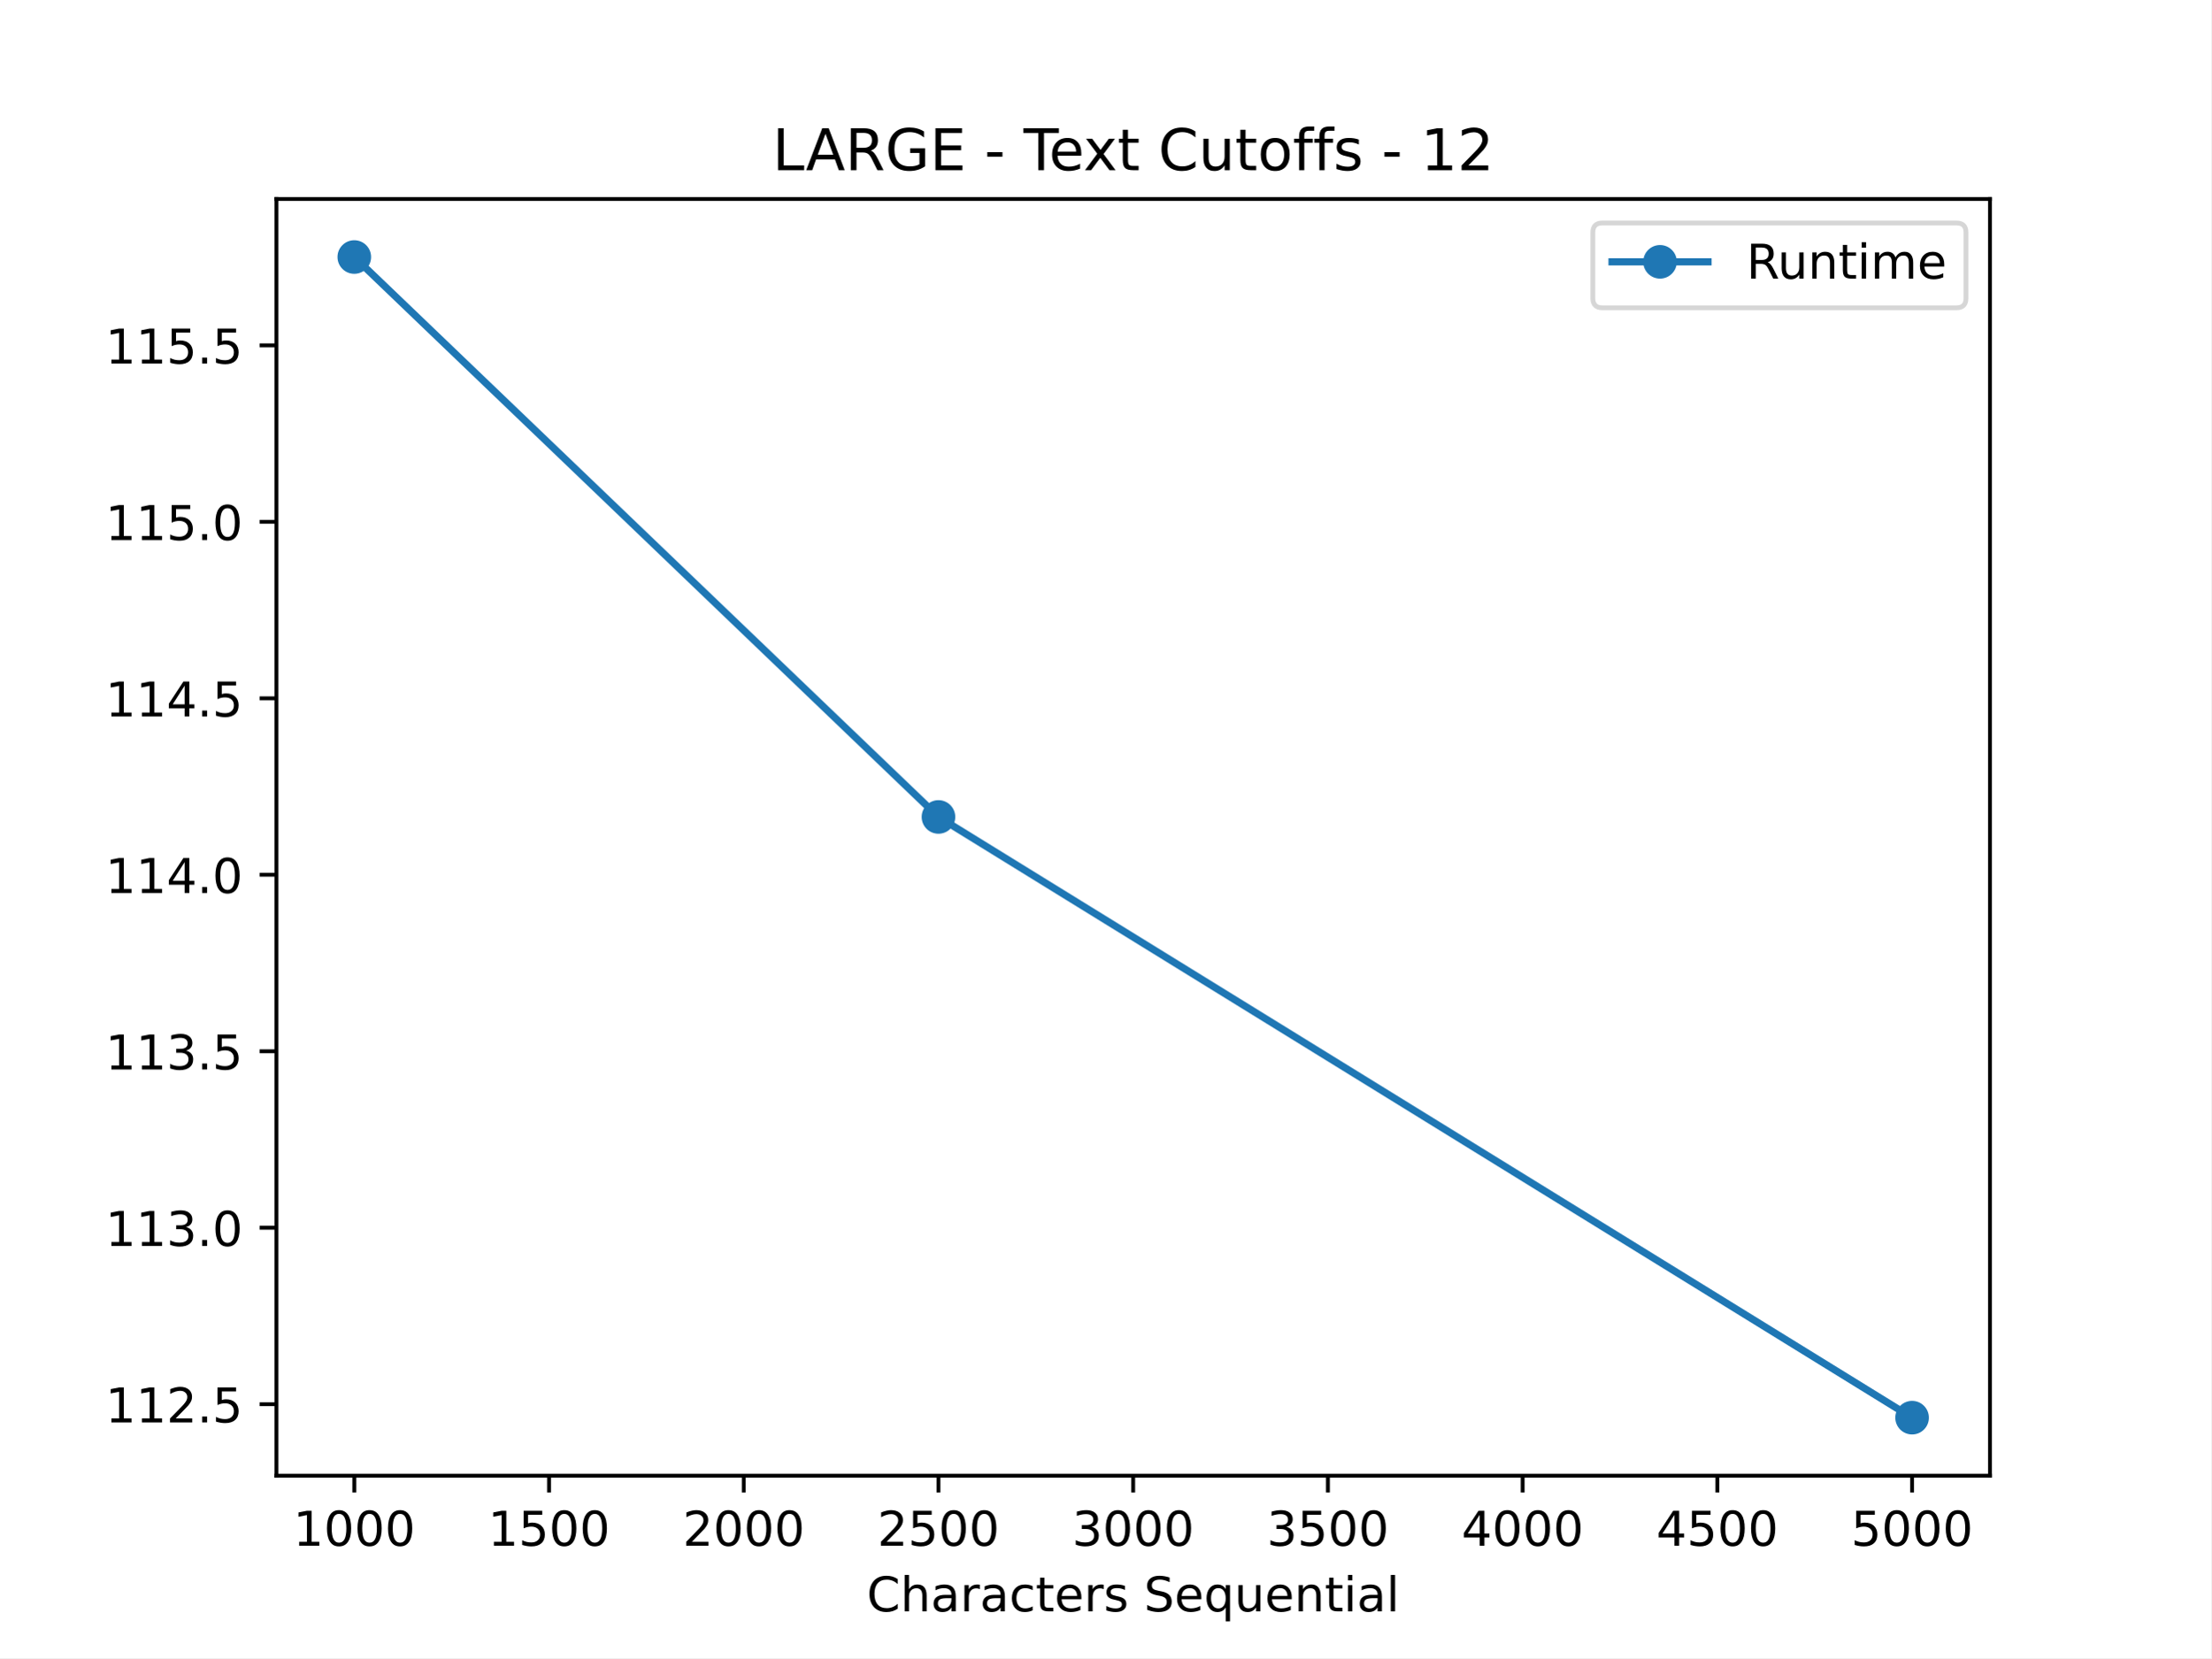
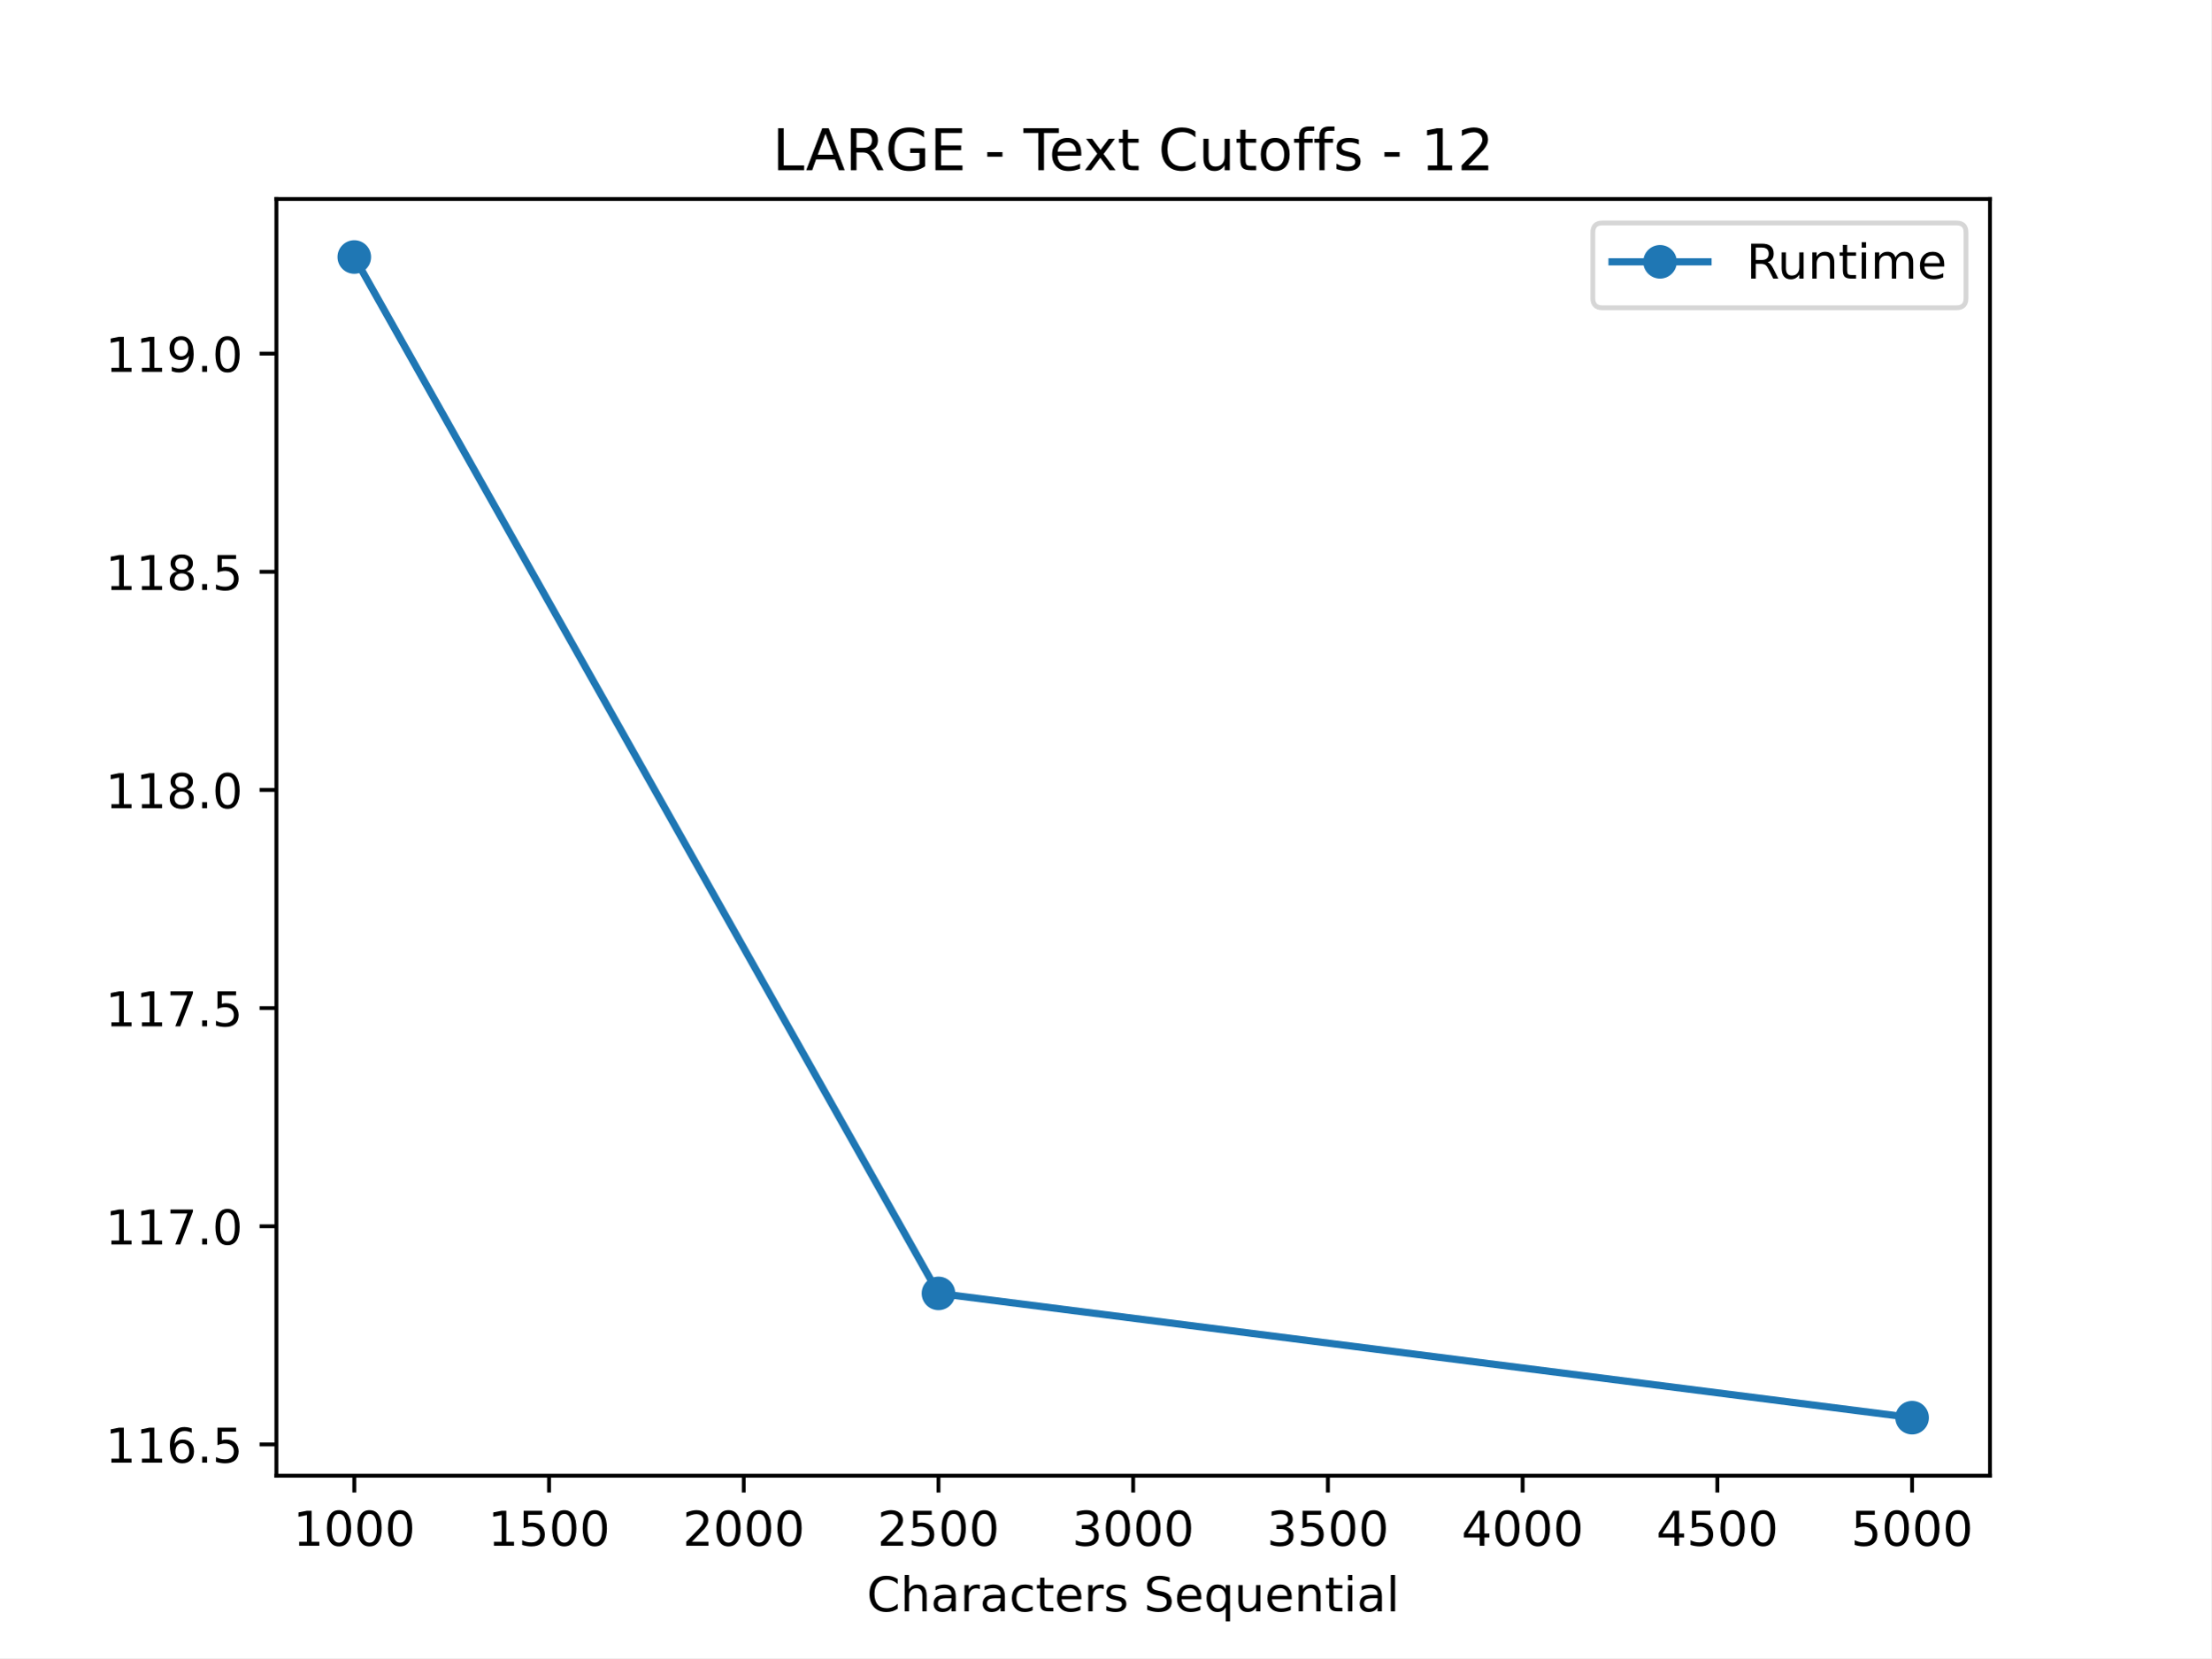
<svg xmlns="http://www.w3.org/2000/svg" xmlns:xlink="http://www.w3.org/1999/xlink" width="460.8pt" height="345.6pt" viewBox="0 0 460.8 345.6" version="1.1">
  <defs>
    <style type="text/css">*{stroke-linejoin: round; stroke-linecap: butt}</style>
  </defs>
  <g id="figure_1">
    <g id="patch_1">
      <path d="M 0 345.6  L 460.8 345.6  L 460.8 0  L 0 0  z " style="fill: #ffffff" />
    </g>
    <g id="axes_1">
      <g id="patch_2">
        <path d="M 57.6 307.584  L 414.72 307.584  L 414.72 41.472  L 57.6 41.472  z " style="fill: #ffffff" />
      </g>
      <g id="matplotlib.axis_1">
        <g id="xtick_1">
          <g id="line2d_1">
            <defs>
-               <path id="m8b3cb61eaf" d="M 0 0  L 0 3.5  " style="stroke: #000000; stroke-width: 0.8" />
+               <path id="m448af98836" d="M 0 0  L 0 3.5  " style="stroke: #000000; stroke-width: 0.8" />
            </defs>
            <g>
-               <use xlink:href="#m8b3cb61eaf" x="73.833" y="307.584" style="stroke: #000000; stroke-width: 0.8" />
+               <use xlink:href="#m448af98836" x="73.833" y="307.584" style="stroke: #000000; stroke-width: 0.8" />
            </g>
          </g>
          <g id="text_1">
            <g transform="translate(61.10773 322.1824) scale(0.1 -0.1)">
              <defs>
                <path id="DejaVuSans-31" d="M 794 531  L 1825 531  L 1825 4091  L 703 3866  L 703 4441  L 1819 4666  L 2450 4666  L 2450 531  L 3481 531  L 3481 0  L 794 0  L 794 531  z " transform="scale(0.015625)" />
                <path id="DejaVuSans-30" d="M 2034 4250  Q 1547 4250 1301 3770  Q 1056 3291 1056 2328  Q 1056 1369 1301 889  Q 1547 409 2034 409  Q 2525 409 2770 889  Q 3016 1369 3016 2328  Q 3016 3291 2770 3770  Q 2525 4250 2034 4250  z M 2034 4750  Q 2819 4750 3233 4129  Q 3647 3509 3647 2328  Q 3647 1150 3233 529  Q 2819 -91 2034 -91  Q 1250 -91 836 529  Q 422 1150 422 2328  Q 422 3509 836 4129  Q 1250 4750 2034 4750  z " transform="scale(0.015625)" />
              </defs>
              <use xlink:href="#DejaVuSans-31" />
              <use xlink:href="#DejaVuSans-30" x="63.623" />
              <use xlink:href="#DejaVuSans-30" x="127.246" />
              <use xlink:href="#DejaVuSans-30" x="190.869" />
            </g>
          </g>
        </g>
        <g id="xtick_2">
          <g id="line2d_2">
            <g>
-               <use xlink:href="#m8b3cb61eaf" x="114.415" y="307.584" style="stroke: #000000; stroke-width: 0.8" />
+               <use xlink:href="#m448af98836" x="114.415" y="307.584" style="stroke: #000000; stroke-width: 0.8" />
            </g>
          </g>
          <g id="text_2">
            <g transform="translate(101.6895 322.1824) scale(0.1 -0.1)">
              <defs>
                <path id="DejaVuSans-35" d="M 691 4666  L 3169 4666  L 3169 4134  L 1269 4134  L 1269 2991  Q 1406 3038 1543 3061  Q 1681 3084 1819 3084  Q 2600 3084 3056 2656  Q 3513 2228 3513 1497  Q 3513 744 3044 326  Q 2575 -91 1722 -91  Q 1428 -91 1123 -41  Q 819 9 494 109  L 494 744  Q 775 591 1075 516  Q 1375 441 1709 441  Q 2250 441 2565 725  Q 2881 1009 2881 1497  Q 2881 1984 2565 2268  Q 2250 2553 1709 2553  Q 1456 2553 1204 2497  Q 953 2441 691 2322  L 691 4666  z " transform="scale(0.015625)" />
              </defs>
              <use xlink:href="#DejaVuSans-31" />
              <use xlink:href="#DejaVuSans-35" x="63.623" />
              <use xlink:href="#DejaVuSans-30" x="127.246" />
              <use xlink:href="#DejaVuSans-30" x="190.869" />
            </g>
          </g>
        </g>
        <g id="xtick_3">
          <g id="line2d_3">
            <g>
-               <use xlink:href="#m8b3cb61eaf" x="154.996" y="307.584" style="stroke: #000000; stroke-width: 0.8" />
+               <use xlink:href="#m448af98836" x="154.996" y="307.584" style="stroke: #000000; stroke-width: 0.8" />
            </g>
          </g>
          <g id="text_3">
            <g transform="translate(142.2714 322.1824) scale(0.1 -0.1)">
              <defs>
                <path id="DejaVuSans-32" d="M 1228 531  L 3431 531  L 3431 0  L 469 0  L 469 531  Q 828 903 1448 1529  Q 2069 2156 2228 2338  Q 2531 2678 2651 2914  Q 2772 3150 2772 3378  Q 2772 3750 2511 3984  Q 2250 4219 1831 4219  Q 1534 4219 1204 4116  Q 875 4013 500 3803  L 500 4441  Q 881 4594 1212 4672  Q 1544 4750 1819 4750  Q 2544 4750 2975 4387  Q 3406 4025 3406 3419  Q 3406 3131 3298 2873  Q 3191 2616 2906 2266  Q 2828 2175 2409 1742  Q 1991 1309 1228 531  z " transform="scale(0.015625)" />
              </defs>
              <use xlink:href="#DejaVuSans-32" />
              <use xlink:href="#DejaVuSans-30" x="63.623" />
              <use xlink:href="#DejaVuSans-30" x="127.246" />
              <use xlink:href="#DejaVuSans-30" x="190.869" />
            </g>
          </g>
        </g>
        <g id="xtick_4">
          <g id="line2d_4">
            <g>
-               <use xlink:href="#m8b3cb61eaf" x="195.578" y="307.584" style="stroke: #000000; stroke-width: 0.8" />
+               <use xlink:href="#m448af98836" x="195.578" y="307.584" style="stroke: #000000; stroke-width: 0.8" />
            </g>
          </g>
          <g id="text_4">
            <g transform="translate(182.8532 322.1824) scale(0.1 -0.1)">
              <use xlink:href="#DejaVuSans-32" />
              <use xlink:href="#DejaVuSans-35" x="63.623" />
              <use xlink:href="#DejaVuSans-30" x="127.246" />
              <use xlink:href="#DejaVuSans-30" x="190.869" />
            </g>
          </g>
        </g>
        <g id="xtick_5">
          <g id="line2d_5">
            <g>
-               <use xlink:href="#m8b3cb61eaf" x="236.16" y="307.584" style="stroke: #000000; stroke-width: 0.8" />
+               <use xlink:href="#m448af98836" x="236.16" y="307.584" style="stroke: #000000; stroke-width: 0.8" />
            </g>
          </g>
          <g id="text_5">
            <g transform="translate(223.435 322.1824) scale(0.1 -0.1)">
              <defs>
                <path id="DejaVuSans-33" d="M 2597 2516  Q 3050 2419 3304 2112  Q 3559 1806 3559 1356  Q 3559 666 3084 287  Q 2609 -91 1734 -91  Q 1441 -91 1130 -33  Q 819 25 488 141  L 488 750  Q 750 597 1062 519  Q 1375 441 1716 441  Q 2309 441 2620 675  Q 2931 909 2931 1356  Q 2931 1769 2642 2001  Q 2353 2234 1838 2234  L 1294 2234  L 1294 2753  L 1863 2753  Q 2328 2753 2575 2939  Q 2822 3125 2822 3475  Q 2822 3834 2567 4026  Q 2313 4219 1838 4219  Q 1578 4219 1281 4162  Q 984 4106 628 3988  L 628 4550  Q 988 4650 1302 4700  Q 1616 4750 1894 4750  Q 2613 4750 3031 4423  Q 3450 4097 3450 3541  Q 3450 3153 3228 2886  Q 3006 2619 2597 2516  z " transform="scale(0.015625)" />
              </defs>
              <use xlink:href="#DejaVuSans-33" />
              <use xlink:href="#DejaVuSans-30" x="63.623" />
              <use xlink:href="#DejaVuSans-30" x="127.246" />
              <use xlink:href="#DejaVuSans-30" x="190.869" />
            </g>
          </g>
        </g>
        <g id="xtick_6">
          <g id="line2d_6">
            <g>
-               <use xlink:href="#m8b3cb61eaf" x="276.742" y="307.584" style="stroke: #000000; stroke-width: 0.8" />
+               <use xlink:href="#m448af98836" x="276.742" y="307.584" style="stroke: #000000; stroke-width: 0.8" />
            </g>
          </g>
          <g id="text_6">
            <g transform="translate(264.0168 322.1824) scale(0.1 -0.1)">
              <use xlink:href="#DejaVuSans-33" />
              <use xlink:href="#DejaVuSans-35" x="63.623" />
              <use xlink:href="#DejaVuSans-30" x="127.246" />
              <use xlink:href="#DejaVuSans-30" x="190.869" />
            </g>
          </g>
        </g>
        <g id="xtick_7">
          <g id="line2d_7">
            <g>
-               <use xlink:href="#m8b3cb61eaf" x="317.324" y="307.584" style="stroke: #000000; stroke-width: 0.8" />
+               <use xlink:href="#m448af98836" x="317.324" y="307.584" style="stroke: #000000; stroke-width: 0.8" />
            </g>
          </g>
          <g id="text_7">
            <g transform="translate(304.5986 322.1824) scale(0.1 -0.1)">
              <defs>
                <path id="DejaVuSans-34" d="M 2419 4116  L 825 1625  L 2419 1625  L 2419 4116  z M 2253 4666  L 3047 4666  L 3047 1625  L 3713 1625  L 3713 1100  L 3047 1100  L 3047 0  L 2419 0  L 2419 1100  L 313 1100  L 313 1709  L 2253 4666  z " transform="scale(0.015625)" />
              </defs>
              <use xlink:href="#DejaVuSans-34" />
              <use xlink:href="#DejaVuSans-30" x="63.623" />
              <use xlink:href="#DejaVuSans-30" x="127.246" />
              <use xlink:href="#DejaVuSans-30" x="190.869" />
            </g>
          </g>
        </g>
        <g id="xtick_8">
          <g id="line2d_8">
            <g>
-               <use xlink:href="#m8b3cb61eaf" x="357.905" y="307.584" style="stroke: #000000; stroke-width: 0.8" />
+               <use xlink:href="#m448af98836" x="357.905" y="307.584" style="stroke: #000000; stroke-width: 0.8" />
            </g>
          </g>
          <g id="text_8">
            <g transform="translate(345.1805 322.1824) scale(0.1 -0.1)">
              <use xlink:href="#DejaVuSans-34" />
              <use xlink:href="#DejaVuSans-35" x="63.623" />
              <use xlink:href="#DejaVuSans-30" x="127.246" />
              <use xlink:href="#DejaVuSans-30" x="190.869" />
            </g>
          </g>
        </g>
        <g id="xtick_9">
          <g id="line2d_9">
            <g>
-               <use xlink:href="#m8b3cb61eaf" x="398.487" y="307.584" style="stroke: #000000; stroke-width: 0.8" />
+               <use xlink:href="#m448af98836" x="398.487" y="307.584" style="stroke: #000000; stroke-width: 0.8" />
            </g>
          </g>
          <g id="text_9">
            <g transform="translate(385.7623 322.1824) scale(0.1 -0.1)">
              <use xlink:href="#DejaVuSans-35" />
              <use xlink:href="#DejaVuSans-30" x="63.623" />
              <use xlink:href="#DejaVuSans-30" x="127.246" />
              <use xlink:href="#DejaVuSans-30" x="190.869" />
            </g>
          </g>
        </g>
        <g id="text_10">
          <g transform="translate(180.6397 335.8606) scale(0.1 -0.1)">
            <defs>
              <path id="DejaVuSans-43" d="M 4122 4306  L 4122 3641  Q 3803 3938 3442 4084  Q 3081 4231 2675 4231  Q 1875 4231 1450 3742  Q 1025 3253 1025 2328  Q 1025 1406 1450 917  Q 1875 428 2675 428  Q 3081 428 3442 575  Q 3803 722 4122 1019  L 4122 359  Q 3791 134 3420 21  Q 3050 -91 2638 -91  Q 1578 -91 968 557  Q 359 1206 359 2328  Q 359 3453 968 4101  Q 1578 4750 2638 4750  Q 3056 4750 3426 4639  Q 3797 4528 4122 4306  z " transform="scale(0.015625)" />
              <path id="DejaVuSans-68" d="M 3513 2113  L 3513 0  L 2938 0  L 2938 2094  Q 2938 2591 2744 2837  Q 2550 3084 2163 3084  Q 1697 3084 1428 2787  Q 1159 2491 1159 1978  L 1159 0  L 581 0  L 581 4863  L 1159 4863  L 1159 2956  Q 1366 3272 1645 3428  Q 1925 3584 2291 3584  Q 2894 3584 3203 3211  Q 3513 2838 3513 2113  z " transform="scale(0.015625)" />
              <path id="DejaVuSans-61" d="M 2194 1759  Q 1497 1759 1228 1600  Q 959 1441 959 1056  Q 959 750 1161 570  Q 1363 391 1709 391  Q 2188 391 2477 730  Q 2766 1069 2766 1631  L 2766 1759  L 2194 1759  z M 3341 1997  L 3341 0  L 2766 0  L 2766 531  Q 2569 213 2275 61  Q 1981 -91 1556 -91  Q 1019 -91 701 211  Q 384 513 384 1019  Q 384 1609 779 1909  Q 1175 2209 1959 2209  L 2766 2209  L 2766 2266  Q 2766 2663 2505 2880  Q 2244 3097 1772 3097  Q 1472 3097 1187 3025  Q 903 2953 641 2809  L 641 3341  Q 956 3463 1253 3523  Q 1550 3584 1831 3584  Q 2591 3584 2966 3190  Q 3341 2797 3341 1997  z " transform="scale(0.015625)" />
              <path id="DejaVuSans-72" d="M 2631 2963  Q 2534 3019 2420 3045  Q 2306 3072 2169 3072  Q 1681 3072 1420 2755  Q 1159 2438 1159 1844  L 1159 0  L 581 0  L 581 3500  L 1159 3500  L 1159 2956  Q 1341 3275 1631 3429  Q 1922 3584 2338 3584  Q 2397 3584 2469 3576  Q 2541 3569 2628 3553  L 2631 2963  z " transform="scale(0.015625)" />
              <path id="DejaVuSans-63" d="M 3122 3366  L 3122 2828  Q 2878 2963 2633 3030  Q 2388 3097 2138 3097  Q 1578 3097 1268 2742  Q 959 2388 959 1747  Q 959 1106 1268 751  Q 1578 397 2138 397  Q 2388 397 2633 464  Q 2878 531 3122 666  L 3122 134  Q 2881 22 2623 -34  Q 2366 -91 2075 -91  Q 1284 -91 818 406  Q 353 903 353 1747  Q 353 2603 823 3093  Q 1294 3584 2113 3584  Q 2378 3584 2631 3529  Q 2884 3475 3122 3366  z " transform="scale(0.015625)" />
              <path id="DejaVuSans-74" d="M 1172 4494  L 1172 3500  L 2356 3500  L 2356 3053  L 1172 3053  L 1172 1153  Q 1172 725 1289 603  Q 1406 481 1766 481  L 2356 481  L 2356 0  L 1766 0  Q 1100 0 847 248  Q 594 497 594 1153  L 594 3053  L 172 3053  L 172 3500  L 594 3500  L 594 4494  L 1172 4494  z " transform="scale(0.015625)" />
              <path id="DejaVuSans-65" d="M 3597 1894  L 3597 1613  L 953 1613  Q 991 1019 1311 708  Q 1631 397 2203 397  Q 2534 397 2845 478  Q 3156 559 3463 722  L 3463 178  Q 3153 47 2828 -22  Q 2503 -91 2169 -91  Q 1331 -91 842 396  Q 353 884 353 1716  Q 353 2575 817 3079  Q 1281 3584 2069 3584  Q 2775 3584 3186 3129  Q 3597 2675 3597 1894  z M 3022 2063  Q 3016 2534 2758 2815  Q 2500 3097 2075 3097  Q 1594 3097 1305 2825  Q 1016 2553 972 2059  L 3022 2063  z " transform="scale(0.015625)" />
              <path id="DejaVuSans-73" d="M 2834 3397  L 2834 2853  Q 2591 2978 2328 3040  Q 2066 3103 1784 3103  Q 1356 3103 1142 2972  Q 928 2841 928 2578  Q 928 2378 1081 2264  Q 1234 2150 1697 2047  L 1894 2003  Q 2506 1872 2764 1633  Q 3022 1394 3022 966  Q 3022 478 2636 193  Q 2250 -91 1575 -91  Q 1294 -91 989 -36  Q 684 19 347 128  L 347 722  Q 666 556 975 473  Q 1284 391 1588 391  Q 1994 391 2212 530  Q 2431 669 2431 922  Q 2431 1156 2273 1281  Q 2116 1406 1581 1522  L 1381 1569  Q 847 1681 609 1914  Q 372 2147 372 2553  Q 372 3047 722 3315  Q 1072 3584 1716 3584  Q 2034 3584 2315 3537  Q 2597 3491 2834 3397  z " transform="scale(0.015625)" />
              <path id="DejaVuSans-20" transform="scale(0.015625)" />
              <path id="DejaVuSans-53" d="M 3425 4513  L 3425 3897  Q 3066 4069 2747 4153  Q 2428 4238 2131 4238  Q 1616 4238 1336 4038  Q 1056 3838 1056 3469  Q 1056 3159 1242 3001  Q 1428 2844 1947 2747  L 2328 2669  Q 3034 2534 3370 2195  Q 3706 1856 3706 1288  Q 3706 609 3251 259  Q 2797 -91 1919 -91  Q 1588 -91 1214 -16  Q 841 59 441 206  L 441 856  Q 825 641 1194 531  Q 1563 422 1919 422  Q 2459 422 2753 634  Q 3047 847 3047 1241  Q 3047 1584 2836 1778  Q 2625 1972 2144 2069  L 1759 2144  Q 1053 2284 737 2584  Q 422 2884 422 3419  Q 422 4038 858 4394  Q 1294 4750 2059 4750  Q 2388 4750 2728 4690  Q 3069 4631 3425 4513  z " transform="scale(0.015625)" />
              <path id="DejaVuSans-71" d="M 947 1747  Q 947 1113 1208 752  Q 1469 391 1925 391  Q 2381 391 2643 752  Q 2906 1113 2906 1747  Q 2906 2381 2643 2742  Q 2381 3103 1925 3103  Q 1469 3103 1208 2742  Q 947 2381 947 1747  z M 2906 525  Q 2725 213 2448 61  Q 2172 -91 1784 -91  Q 1150 -91 751 415  Q 353 922 353 1747  Q 353 2572 751 3078  Q 1150 3584 1784 3584  Q 2172 3584 2448 3432  Q 2725 3281 2906 2969  L 2906 3500  L 3481 3500  L 3481 -1331  L 2906 -1331  L 2906 525  z " transform="scale(0.015625)" />
              <path id="DejaVuSans-75" d="M 544 1381  L 544 3500  L 1119 3500  L 1119 1403  Q 1119 906 1312 657  Q 1506 409 1894 409  Q 2359 409 2629 706  Q 2900 1003 2900 1516  L 2900 3500  L 3475 3500  L 3475 0  L 2900 0  L 2900 538  Q 2691 219 2414 64  Q 2138 -91 1772 -91  Q 1169 -91 856 284  Q 544 659 544 1381  z M 1991 3584  L 1991 3584  z " transform="scale(0.015625)" />
              <path id="DejaVuSans-6e" d="M 3513 2113  L 3513 0  L 2938 0  L 2938 2094  Q 2938 2591 2744 2837  Q 2550 3084 2163 3084  Q 1697 3084 1428 2787  Q 1159 2491 1159 1978  L 1159 0  L 581 0  L 581 3500  L 1159 3500  L 1159 2956  Q 1366 3272 1645 3428  Q 1925 3584 2291 3584  Q 2894 3584 3203 3211  Q 3513 2838 3513 2113  z " transform="scale(0.015625)" />
              <path id="DejaVuSans-69" d="M 603 3500  L 1178 3500  L 1178 0  L 603 0  L 603 3500  z M 603 4863  L 1178 4863  L 1178 4134  L 603 4134  L 603 4863  z " transform="scale(0.015625)" />
              <path id="DejaVuSans-6c" d="M 603 4863  L 1178 4863  L 1178 0  L 603 0  L 603 4863  z " transform="scale(0.015625)" />
            </defs>
            <use xlink:href="#DejaVuSans-43" />
            <use xlink:href="#DejaVuSans-68" x="69.824" />
            <use xlink:href="#DejaVuSans-61" x="133.203" />
            <use xlink:href="#DejaVuSans-72" x="194.482" />
            <use xlink:href="#DejaVuSans-61" x="235.596" />
            <use xlink:href="#DejaVuSans-63" x="296.875" />
            <use xlink:href="#DejaVuSans-74" x="351.855" />
            <use xlink:href="#DejaVuSans-65" x="391.064" />
            <use xlink:href="#DejaVuSans-72" x="452.588" />
            <use xlink:href="#DejaVuSans-73" x="493.701" />
            <use xlink:href="#DejaVuSans-20" x="545.801" />
            <use xlink:href="#DejaVuSans-53" x="577.588" />
            <use xlink:href="#DejaVuSans-65" x="641.064" />
            <use xlink:href="#DejaVuSans-71" x="702.588" />
            <use xlink:href="#DejaVuSans-75" x="766.064" />
            <use xlink:href="#DejaVuSans-65" x="829.443" />
            <use xlink:href="#DejaVuSans-6e" x="890.967" />
            <use xlink:href="#DejaVuSans-74" x="954.346" />
            <use xlink:href="#DejaVuSans-69" x="993.555" />
            <use xlink:href="#DejaVuSans-61" x="1021.338" />
            <use xlink:href="#DejaVuSans-6c" x="1082.617" />
          </g>
        </g>
      </g>
      <g id="matplotlib.axis_2">
        <g id="ytick_1">
          <g id="line2d_10">
            <defs>
-               <path id="m2368e7a3a4" d="M 0 0  L -3.5 0  " style="stroke: #000000; stroke-width: 0.8" />
+               <path id="m0356f4221e" d="M 0 0  L -3.5 0  " style="stroke: #000000; stroke-width: 0.8" />
            </defs>
            <g>
-               <use xlink:href="#m2368e7a3a4" x="57.6" y="292.682" style="stroke: #000000; stroke-width: 0.8" />
+               <use xlink:href="#m0356f4221e" x="57.6" y="301.066" style="stroke: #000000; stroke-width: 0.8" />
            </g>
          </g>
          <g id="text_11">
-             <g transform="translate(21.97188 296.4815) scale(0.1 -0.1)">
-               <defs>
+             <g transform="translate(21.97188 304.8651) scale(0.1 -0.1)">
+               <defs>
+                 <path id="DejaVuSans-36" d="M 2113 2584  Q 1688 2584 1439 2293  Q 1191 2003 1191 1497  Q 1191 994 1439 701  Q 1688 409 2113 409  Q 2538 409 2786 701  Q 3034 994 3034 1497  Q 3034 2003 2786 2293  Q 2538 2584 2113 2584  z M 3366 4563  L 3366 3988  Q 3128 4100 2886 4159  Q 2644 4219 2406 4219  Q 1781 4219 1451 3797  Q 1122 3375 1075 2522  Q 1259 2794 1537 2939  Q 1816 3084 2150 3084  Q 2853 3084 3261 2657  Q 3669 2231 3669 1497  Q 3669 778 3244 343  Q 2819 -91 2113 -91  Q 1303 -91 875 529  Q 447 1150 447 2328  Q 447 3434 972 4092  Q 1497 4750 2381 4750  Q 2619 4750 2861 4703  Q 3103 4656 3366 4563  z " transform="scale(0.015625)" />
                <path id="DejaVuSans-2e" d="M 684 794  L 1344 794  L 1344 0  L 684 0  L 684 794  z " transform="scale(0.015625)" />
              </defs>
              <use xlink:href="#DejaVuSans-31" />
              <use xlink:href="#DejaVuSans-31" x="63.623" />
-               <use xlink:href="#DejaVuSans-32" x="127.246" />
+               <use xlink:href="#DejaVuSans-36" x="127.246" />
              <use xlink:href="#DejaVuSans-2e" x="190.869" />
              <use xlink:href="#DejaVuSans-35" x="222.656" />
            </g>
          </g>
        </g>
        <g id="ytick_2">
          <g id="line2d_11">
            <g>
-               <use xlink:href="#m2368e7a3a4" x="57.6" y="255.897" style="stroke: #000000; stroke-width: 0.8" />
+               <use xlink:href="#m0356f4221e" x="57.6" y="255.593" style="stroke: #000000; stroke-width: 0.8" />
            </g>
          </g>
          <g id="text_12">
-             <g transform="translate(21.97188 259.6965) scale(0.1 -0.1)">
-               <use xlink:href="#DejaVuSans-31" />
-               <use xlink:href="#DejaVuSans-31" x="63.623" />
-               <use xlink:href="#DejaVuSans-33" x="127.246" />
+             <g transform="translate(21.97188 259.3922) scale(0.1 -0.1)">
+               <defs>
+                 <path id="DejaVuSans-37" d="M 525 4666  L 3525 4666  L 3525 4397  L 1831 0  L 1172 0  L 2766 4134  L 525 4134  L 525 4666  z " transform="scale(0.015625)" />
+               </defs>
+               <use xlink:href="#DejaVuSans-31" />
+               <use xlink:href="#DejaVuSans-31" x="63.623" />
+               <use xlink:href="#DejaVuSans-37" x="127.246" />
              <use xlink:href="#DejaVuSans-2e" x="190.869" />
              <use xlink:href="#DejaVuSans-30" x="222.656" />
            </g>
          </g>
        </g>
        <g id="ytick_3">
          <g id="line2d_12">
            <g>
-               <use xlink:href="#m2368e7a3a4" x="57.6" y="219.112" style="stroke: #000000; stroke-width: 0.8" />
+               <use xlink:href="#m0356f4221e" x="57.6" y="210.12" style="stroke: #000000; stroke-width: 0.8" />
            </g>
          </g>
          <g id="text_13">
-             <g transform="translate(21.97188 222.9114) scale(0.1 -0.1)">
-               <use xlink:href="#DejaVuSans-31" />
-               <use xlink:href="#DejaVuSans-31" x="63.623" />
-               <use xlink:href="#DejaVuSans-33" x="127.246" />
+             <g transform="translate(21.97188 213.9192) scale(0.1 -0.1)">
+               <use xlink:href="#DejaVuSans-31" />
+               <use xlink:href="#DejaVuSans-31" x="63.623" />
+               <use xlink:href="#DejaVuSans-37" x="127.246" />
              <use xlink:href="#DejaVuSans-2e" x="190.869" />
              <use xlink:href="#DejaVuSans-35" x="222.656" />
            </g>
          </g>
        </g>
        <g id="ytick_4">
          <g id="line2d_13">
            <g>
-               <use xlink:href="#m2368e7a3a4" x="57.6" y="182.327" style="stroke: #000000; stroke-width: 0.8" />
+               <use xlink:href="#m0356f4221e" x="57.6" y="164.647" style="stroke: #000000; stroke-width: 0.8" />
            </g>
          </g>
          <g id="text_14">
-             <g transform="translate(21.97188 186.1263) scale(0.1 -0.1)">
-               <use xlink:href="#DejaVuSans-31" />
-               <use xlink:href="#DejaVuSans-31" x="63.623" />
-               <use xlink:href="#DejaVuSans-34" x="127.246" />
+             <g transform="translate(21.97188 168.4462) scale(0.1 -0.1)">
+               <defs>
+                 <path id="DejaVuSans-38" d="M 2034 2216  Q 1584 2216 1326 1975  Q 1069 1734 1069 1313  Q 1069 891 1326 650  Q 1584 409 2034 409  Q 2484 409 2743 651  Q 3003 894 3003 1313  Q 3003 1734 2745 1975  Q 2488 2216 2034 2216  z M 1403 2484  Q 997 2584 770 2862  Q 544 3141 544 3541  Q 544 4100 942 4425  Q 1341 4750 2034 4750  Q 2731 4750 3128 4425  Q 3525 4100 3525 3541  Q 3525 3141 3298 2862  Q 3072 2584 2669 2484  Q 3125 2378 3379 2068  Q 3634 1759 3634 1313  Q 3634 634 3220 271  Q 2806 -91 2034 -91  Q 1263 -91 848 271  Q 434 634 434 1313  Q 434 1759 690 2068  Q 947 2378 1403 2484  z M 1172 3481  Q 1172 3119 1398 2916  Q 1625 2713 2034 2713  Q 2441 2713 2670 2916  Q 2900 3119 2900 3481  Q 2900 3844 2670 4047  Q 2441 4250 2034 4250  Q 1625 4250 1398 4047  Q 1172 3844 1172 3481  z " transform="scale(0.015625)" />
+               </defs>
+               <use xlink:href="#DejaVuSans-31" />
+               <use xlink:href="#DejaVuSans-31" x="63.623" />
+               <use xlink:href="#DejaVuSans-38" x="127.246" />
              <use xlink:href="#DejaVuSans-2e" x="190.869" />
              <use xlink:href="#DejaVuSans-30" x="222.656" />
            </g>
          </g>
        </g>
        <g id="ytick_5">
          <g id="line2d_14">
            <g>
-               <use xlink:href="#m2368e7a3a4" x="57.6" y="145.542" style="stroke: #000000; stroke-width: 0.8" />
+               <use xlink:href="#m0356f4221e" x="57.6" y="119.174" style="stroke: #000000; stroke-width: 0.8" />
            </g>
          </g>
          <g id="text_15">
-             <g transform="translate(21.97188 149.3413) scale(0.1 -0.1)">
-               <use xlink:href="#DejaVuSans-31" />
-               <use xlink:href="#DejaVuSans-31" x="63.623" />
-               <use xlink:href="#DejaVuSans-34" x="127.246" />
+             <g transform="translate(21.97188 122.9733) scale(0.1 -0.1)">
+               <use xlink:href="#DejaVuSans-31" />
+               <use xlink:href="#DejaVuSans-31" x="63.623" />
+               <use xlink:href="#DejaVuSans-38" x="127.246" />
              <use xlink:href="#DejaVuSans-2e" x="190.869" />
              <use xlink:href="#DejaVuSans-35" x="222.656" />
            </g>
          </g>
        </g>
        <g id="ytick_6">
          <g id="line2d_15">
            <g>
-               <use xlink:href="#m2368e7a3a4" x="57.6" y="108.757" style="stroke: #000000; stroke-width: 0.8" />
+               <use xlink:href="#m0356f4221e" x="57.6" y="73.701" style="stroke: #000000; stroke-width: 0.8" />
            </g>
          </g>
          <g id="text_16">
-             <g transform="translate(21.97188 112.5562) scale(0.1 -0.1)">
-               <use xlink:href="#DejaVuSans-31" />
-               <use xlink:href="#DejaVuSans-31" x="63.623" />
-               <use xlink:href="#DejaVuSans-35" x="127.246" />
+             <g transform="translate(21.97188 77.5003) scale(0.1 -0.1)">
+               <defs>
+                 <path id="DejaVuSans-39" d="M 703 97  L 703 672  Q 941 559 1184 500  Q 1428 441 1663 441  Q 2288 441 2617 861  Q 2947 1281 2994 2138  Q 2813 1869 2534 1725  Q 2256 1581 1919 1581  Q 1219 1581 811 2004  Q 403 2428 403 3163  Q 403 3881 828 4315  Q 1253 4750 1959 4750  Q 2769 4750 3195 4129  Q 3622 3509 3622 2328  Q 3622 1225 3098 567  Q 2575 -91 1691 -91  Q 1453 -91 1209 -44  Q 966 3 703 97  z M 1959 2075  Q 2384 2075 2632 2365  Q 2881 2656 2881 3163  Q 2881 3666 2632 3958  Q 2384 4250 1959 4250  Q 1534 4250 1286 3958  Q 1038 3666 1038 3163  Q 1038 2656 1286 2365  Q 1534 2075 1959 2075  z " transform="scale(0.015625)" />
+               </defs>
+               <use xlink:href="#DejaVuSans-31" />
+               <use xlink:href="#DejaVuSans-31" x="63.623" />
+               <use xlink:href="#DejaVuSans-39" x="127.246" />
              <use xlink:href="#DejaVuSans-2e" x="190.869" />
              <use xlink:href="#DejaVuSans-30" x="222.656" />
            </g>
          </g>
        </g>
-         <g id="ytick_7">
-           <g id="line2d_16">
-             <g>
-               <use xlink:href="#m2368e7a3a4" x="57.6" y="71.972" style="stroke: #000000; stroke-width: 0.8" />
-             </g>
-           </g>
-           <g id="text_17">
-             <g transform="translate(21.97188 75.77112) scale(0.1 -0.1)">
-               <use xlink:href="#DejaVuSans-31" />
-               <use xlink:href="#DejaVuSans-31" x="63.623" />
-               <use xlink:href="#DejaVuSans-35" x="127.246" />
-               <use xlink:href="#DejaVuSans-2e" x="190.869" />
-               <use xlink:href="#DejaVuSans-35" x="222.656" />
-             </g>
-           </g>
-         </g>
-       </g>
-       <g id="line2d_17">
-         <path d="M 73.833 53.568  L 195.578 170.277  L 398.487 295.488  " clip-path="url(#pf68ced0dc5)" style="fill: none; stroke: #1f77b4; stroke-width: 1.5; stroke-linecap: square" />
+       </g>
+       <g id="line2d_16">
+         <path d="M 73.833 53.568  L 195.578 269.585  L 398.487 295.488  " clip-path="url(#p3a1b22d2c5)" style="fill: none; stroke: #1f77b4; stroke-width: 1.5; stroke-linecap: square" />
        <defs>
-           <path id="m2bc642deca" d="M 0 3  C 0.796 3 1.559 2.684 2.121 2.121  C 2.684 1.559 3 0.796 3 0  C 3 -0.796 2.684 -1.559 2.121 -2.121  C 1.559 -2.684 0.796 -3 0 -3  C -0.796 -3 -1.559 -2.684 -2.121 -2.121  C -2.684 -1.559 -3 -0.796 -3 0  C -3 0.796 -2.684 1.559 -2.121 2.121  C -1.559 2.684 -0.796 3 0 3  z " style="stroke: #1f77b4" />
+           <path id="meb3f515e2e" d="M 0 3  C 0.796 3 1.559 2.684 2.121 2.121  C 2.684 1.559 3 0.796 3 0  C 3 -0.796 2.684 -1.559 2.121 -2.121  C 1.559 -2.684 0.796 -3 0 -3  C -0.796 -3 -1.559 -2.684 -2.121 -2.121  C -2.684 -1.559 -3 -0.796 -3 0  C -3 0.796 -2.684 1.559 -2.121 2.121  C -1.559 2.684 -0.796 3 0 3  z " style="stroke: #1f77b4" />
        </defs>
-         <g clip-path="url(#pf68ced0dc5)">
-           <use xlink:href="#m2bc642deca" x="73.833" y="53.568" style="fill: #1f77b4; stroke: #1f77b4" />
-           <use xlink:href="#m2bc642deca" x="195.578" y="170.277" style="fill: #1f77b4; stroke: #1f77b4" />
-           <use xlink:href="#m2bc642deca" x="398.487" y="295.488" style="fill: #1f77b4; stroke: #1f77b4" />
+         <g clip-path="url(#p3a1b22d2c5)">
+           <use xlink:href="#meb3f515e2e" x="73.833" y="53.568" style="fill: #1f77b4; stroke: #1f77b4" />
+           <use xlink:href="#meb3f515e2e" x="195.578" y="269.585" style="fill: #1f77b4; stroke: #1f77b4" />
+           <use xlink:href="#meb3f515e2e" x="398.487" y="295.488" style="fill: #1f77b4; stroke: #1f77b4" />
        </g>
      </g>
      <g id="patch_3">
        <path d="M 57.6 307.584  L 57.6 41.472  " style="fill: none; stroke: #000000; stroke-width: 0.8; stroke-linejoin: miter; stroke-linecap: square" />
      </g>
      <g id="patch_4">
        <path d="M 414.72 307.584  L 414.72 41.472  " style="fill: none; stroke: #000000; stroke-width: 0.8; stroke-linejoin: miter; stroke-linecap: square" />
      </g>
      <g id="patch_5">
        <path d="M 57.6 307.584  L 414.72 307.584  " style="fill: none; stroke: #000000; stroke-width: 0.8; stroke-linejoin: miter; stroke-linecap: square" />
      </g>
      <g id="patch_6">
        <path d="M 57.6 41.472  L 414.72 41.472  " style="fill: none; stroke: #000000; stroke-width: 0.8; stroke-linejoin: miter; stroke-linecap: square" />
      </g>
-       <g id="text_18">
+       <g id="text_17">
        <g transform="translate(160.9688 35.472) scale(0.12 -0.12)">
          <defs>
            <path id="DejaVuSans-4c" d="M 628 4666  L 1259 4666  L 1259 531  L 3531 531  L 3531 0  L 628 0  L 628 4666  z " transform="scale(0.015625)" />
            <path id="DejaVuSans-41" d="M 2188 4044  L 1331 1722  L 3047 1722  L 2188 4044  z M 1831 4666  L 2547 4666  L 4325 0  L 3669 0  L 3244 1197  L 1141 1197  L 716 0  L 50 0  L 1831 4666  z " transform="scale(0.015625)" />
            <path id="DejaVuSans-52" d="M 2841 2188  Q 3044 2119 3236 1894  Q 3428 1669 3622 1275  L 4263 0  L 3584 0  L 2988 1197  Q 2756 1666 2539 1819  Q 2322 1972 1947 1972  L 1259 1972  L 1259 0  L 628 0  L 628 4666  L 2053 4666  Q 2853 4666 3247 4331  Q 3641 3997 3641 3322  Q 3641 2881 3436 2590  Q 3231 2300 2841 2188  z M 1259 4147  L 1259 2491  L 2053 2491  Q 2509 2491 2742 2702  Q 2975 2913 2975 3322  Q 2975 3731 2742 3939  Q 2509 4147 2053 4147  L 1259 4147  z " transform="scale(0.015625)" />
            <path id="DejaVuSans-47" d="M 3809 666  L 3809 1919  L 2778 1919  L 2778 2438  L 4434 2438  L 4434 434  Q 4069 175 3628 42  Q 3188 -91 2688 -91  Q 1594 -91 976 548  Q 359 1188 359 2328  Q 359 3472 976 4111  Q 1594 4750 2688 4750  Q 3144 4750 3555 4637  Q 3966 4525 4313 4306  L 4313 3634  Q 3963 3931 3569 4081  Q 3175 4231 2741 4231  Q 1884 4231 1454 3753  Q 1025 3275 1025 2328  Q 1025 1384 1454 906  Q 1884 428 2741 428  Q 3075 428 3337 486  Q 3600 544 3809 666  z " transform="scale(0.015625)" />
            <path id="DejaVuSans-45" d="M 628 4666  L 3578 4666  L 3578 4134  L 1259 4134  L 1259 2753  L 3481 2753  L 3481 2222  L 1259 2222  L 1259 531  L 3634 531  L 3634 0  L 628 0  L 628 4666  z " transform="scale(0.015625)" />
            <path id="DejaVuSans-2d" d="M 313 2009  L 1997 2009  L 1997 1497  L 313 1497  L 313 2009  z " transform="scale(0.015625)" />
            <path id="DejaVuSans-54" d="M -19 4666  L 3928 4666  L 3928 4134  L 2272 4134  L 2272 0  L 1638 0  L 1638 4134  L -19 4134  L -19 4666  z " transform="scale(0.015625)" />
            <path id="DejaVuSans-78" d="M 3513 3500  L 2247 1797  L 3578 0  L 2900 0  L 1881 1375  L 863 0  L 184 0  L 1544 1831  L 300 3500  L 978 3500  L 1906 2253  L 2834 3500  L 3513 3500  z " transform="scale(0.015625)" />
            <path id="DejaVuSans-6f" d="M 1959 3097  Q 1497 3097 1228 2736  Q 959 2375 959 1747  Q 959 1119 1226 758  Q 1494 397 1959 397  Q 2419 397 2687 759  Q 2956 1122 2956 1747  Q 2956 2369 2687 2733  Q 2419 3097 1959 3097  z M 1959 3584  Q 2709 3584 3137 3096  Q 3566 2609 3566 1747  Q 3566 888 3137 398  Q 2709 -91 1959 -91  Q 1206 -91 779 398  Q 353 888 353 1747  Q 353 2609 779 3096  Q 1206 3584 1959 3584  z " transform="scale(0.015625)" />
            <path id="DejaVuSans-66" d="M 2375 4863  L 2375 4384  L 1825 4384  Q 1516 4384 1395 4259  Q 1275 4134 1275 3809  L 1275 3500  L 2222 3500  L 2222 3053  L 1275 3053  L 1275 0  L 697 0  L 697 3053  L 147 3053  L 147 3500  L 697 3500  L 697 3744  Q 697 4328 969 4595  Q 1241 4863 1831 4863  L 2375 4863  z " transform="scale(0.015625)" />
          </defs>
          <use xlink:href="#DejaVuSans-4c" />
          <use xlink:href="#DejaVuSans-41" x="57.963" />
          <use xlink:href="#DejaVuSans-52" x="126.371" />
          <use xlink:href="#DejaVuSans-47" x="195.854" />
          <use xlink:href="#DejaVuSans-45" x="273.344" />
          <use xlink:href="#DejaVuSans-20" x="336.527" />
          <use xlink:href="#DejaVuSans-2d" x="368.314" />
          <use xlink:href="#DejaVuSans-20" x="404.398" />
          <use xlink:href="#DejaVuSans-54" x="436.186" />
          <use xlink:href="#DejaVuSans-65" x="480.27" />
          <use xlink:href="#DejaVuSans-78" x="540.043" />
          <use xlink:href="#DejaVuSans-74" x="599.223" />
          <use xlink:href="#DejaVuSans-20" x="638.432" />
          <use xlink:href="#DejaVuSans-43" x="670.219" />
          <use xlink:href="#DejaVuSans-75" x="740.043" />
          <use xlink:href="#DejaVuSans-74" x="803.422" />
          <use xlink:href="#DejaVuSans-6f" x="842.631" />
          <use xlink:href="#DejaVuSans-66" x="903.812" />
          <use xlink:href="#DejaVuSans-66" x="939.018" />
          <use xlink:href="#DejaVuSans-73" x="974.223" />
          <use xlink:href="#DejaVuSans-20" x="1026.322" />
          <use xlink:href="#DejaVuSans-2d" x="1058.109" />
          <use xlink:href="#DejaVuSans-20" x="1094.193" />
          <use xlink:href="#DejaVuSans-31" x="1125.98" />
          <use xlink:href="#DejaVuSans-32" x="1189.604" />
        </g>
      </g>
      <g id="legend_1">
        <g id="patch_7">
          <path d="M 333.954 64.15  L 407.72 64.15  Q 409.72 64.15 409.72 62.15  L 409.72 48.472  Q 409.72 46.472 407.72 46.472  L 333.954 46.472  Q 331.954 46.472 331.954 48.472  L 331.954 62.15  Q 331.954 64.15 333.954 64.15  z " style="fill: #ffffff; opacity: 0.8; stroke: #cccccc; stroke-linejoin: miter" />
        </g>
-         <g id="line2d_18">
+         <g id="line2d_17">
          <path d="M 335.954 54.57  L 345.954 54.57  L 355.954 54.57  " style="fill: none; stroke: #1f77b4; stroke-width: 1.5; stroke-linecap: square" />
          <g>
-             <use xlink:href="#m2bc642deca" x="345.954" y="54.57" style="fill: #1f77b4; stroke: #1f77b4" />
-           </g>
-         </g>
-         <g id="text_19">
+             <use xlink:href="#meb3f515e2e" x="345.954" y="54.57" style="fill: #1f77b4; stroke: #1f77b4" />
+           </g>
+         </g>
+         <g id="text_18">
          <g transform="translate(363.9544 58.07044) scale(0.1 -0.1)">
            <defs>
              <path id="DejaVuSans-6d" d="M 3328 2828  Q 3544 3216 3844 3400  Q 4144 3584 4550 3584  Q 5097 3584 5394 3201  Q 5691 2819 5691 2113  L 5691 0  L 5113 0  L 5113 2094  Q 5113 2597 4934 2840  Q 4756 3084 4391 3084  Q 3944 3084 3684 2787  Q 3425 2491 3425 1978  L 3425 0  L 2847 0  L 2847 2094  Q 2847 2600 2669 2842  Q 2491 3084 2119 3084  Q 1678 3084 1418 2786  Q 1159 2488 1159 1978  L 1159 0  L 581 0  L 581 3500  L 1159 3500  L 1159 2956  Q 1356 3278 1631 3431  Q 1906 3584 2284 3584  Q 2666 3584 2933 3390  Q 3200 3197 3328 2828  z " transform="scale(0.015625)" />
            </defs>
            <use xlink:href="#DejaVuSans-52" />
            <use xlink:href="#DejaVuSans-75" x="64.982" />
            <use xlink:href="#DejaVuSans-6e" x="128.361" />
            <use xlink:href="#DejaVuSans-74" x="191.74" />
            <use xlink:href="#DejaVuSans-69" x="230.949" />
            <use xlink:href="#DejaVuSans-6d" x="258.732" />
            <use xlink:href="#DejaVuSans-65" x="356.145" />
          </g>
        </g>
      </g>
    </g>
  </g>
  <defs>
-     <clipPath id="pf68ced0dc5">
+     <clipPath id="p3a1b22d2c5">
      <rect x="57.6" y="41.472" width="357.12" height="266.112" />
    </clipPath>
  </defs>
</svg>
